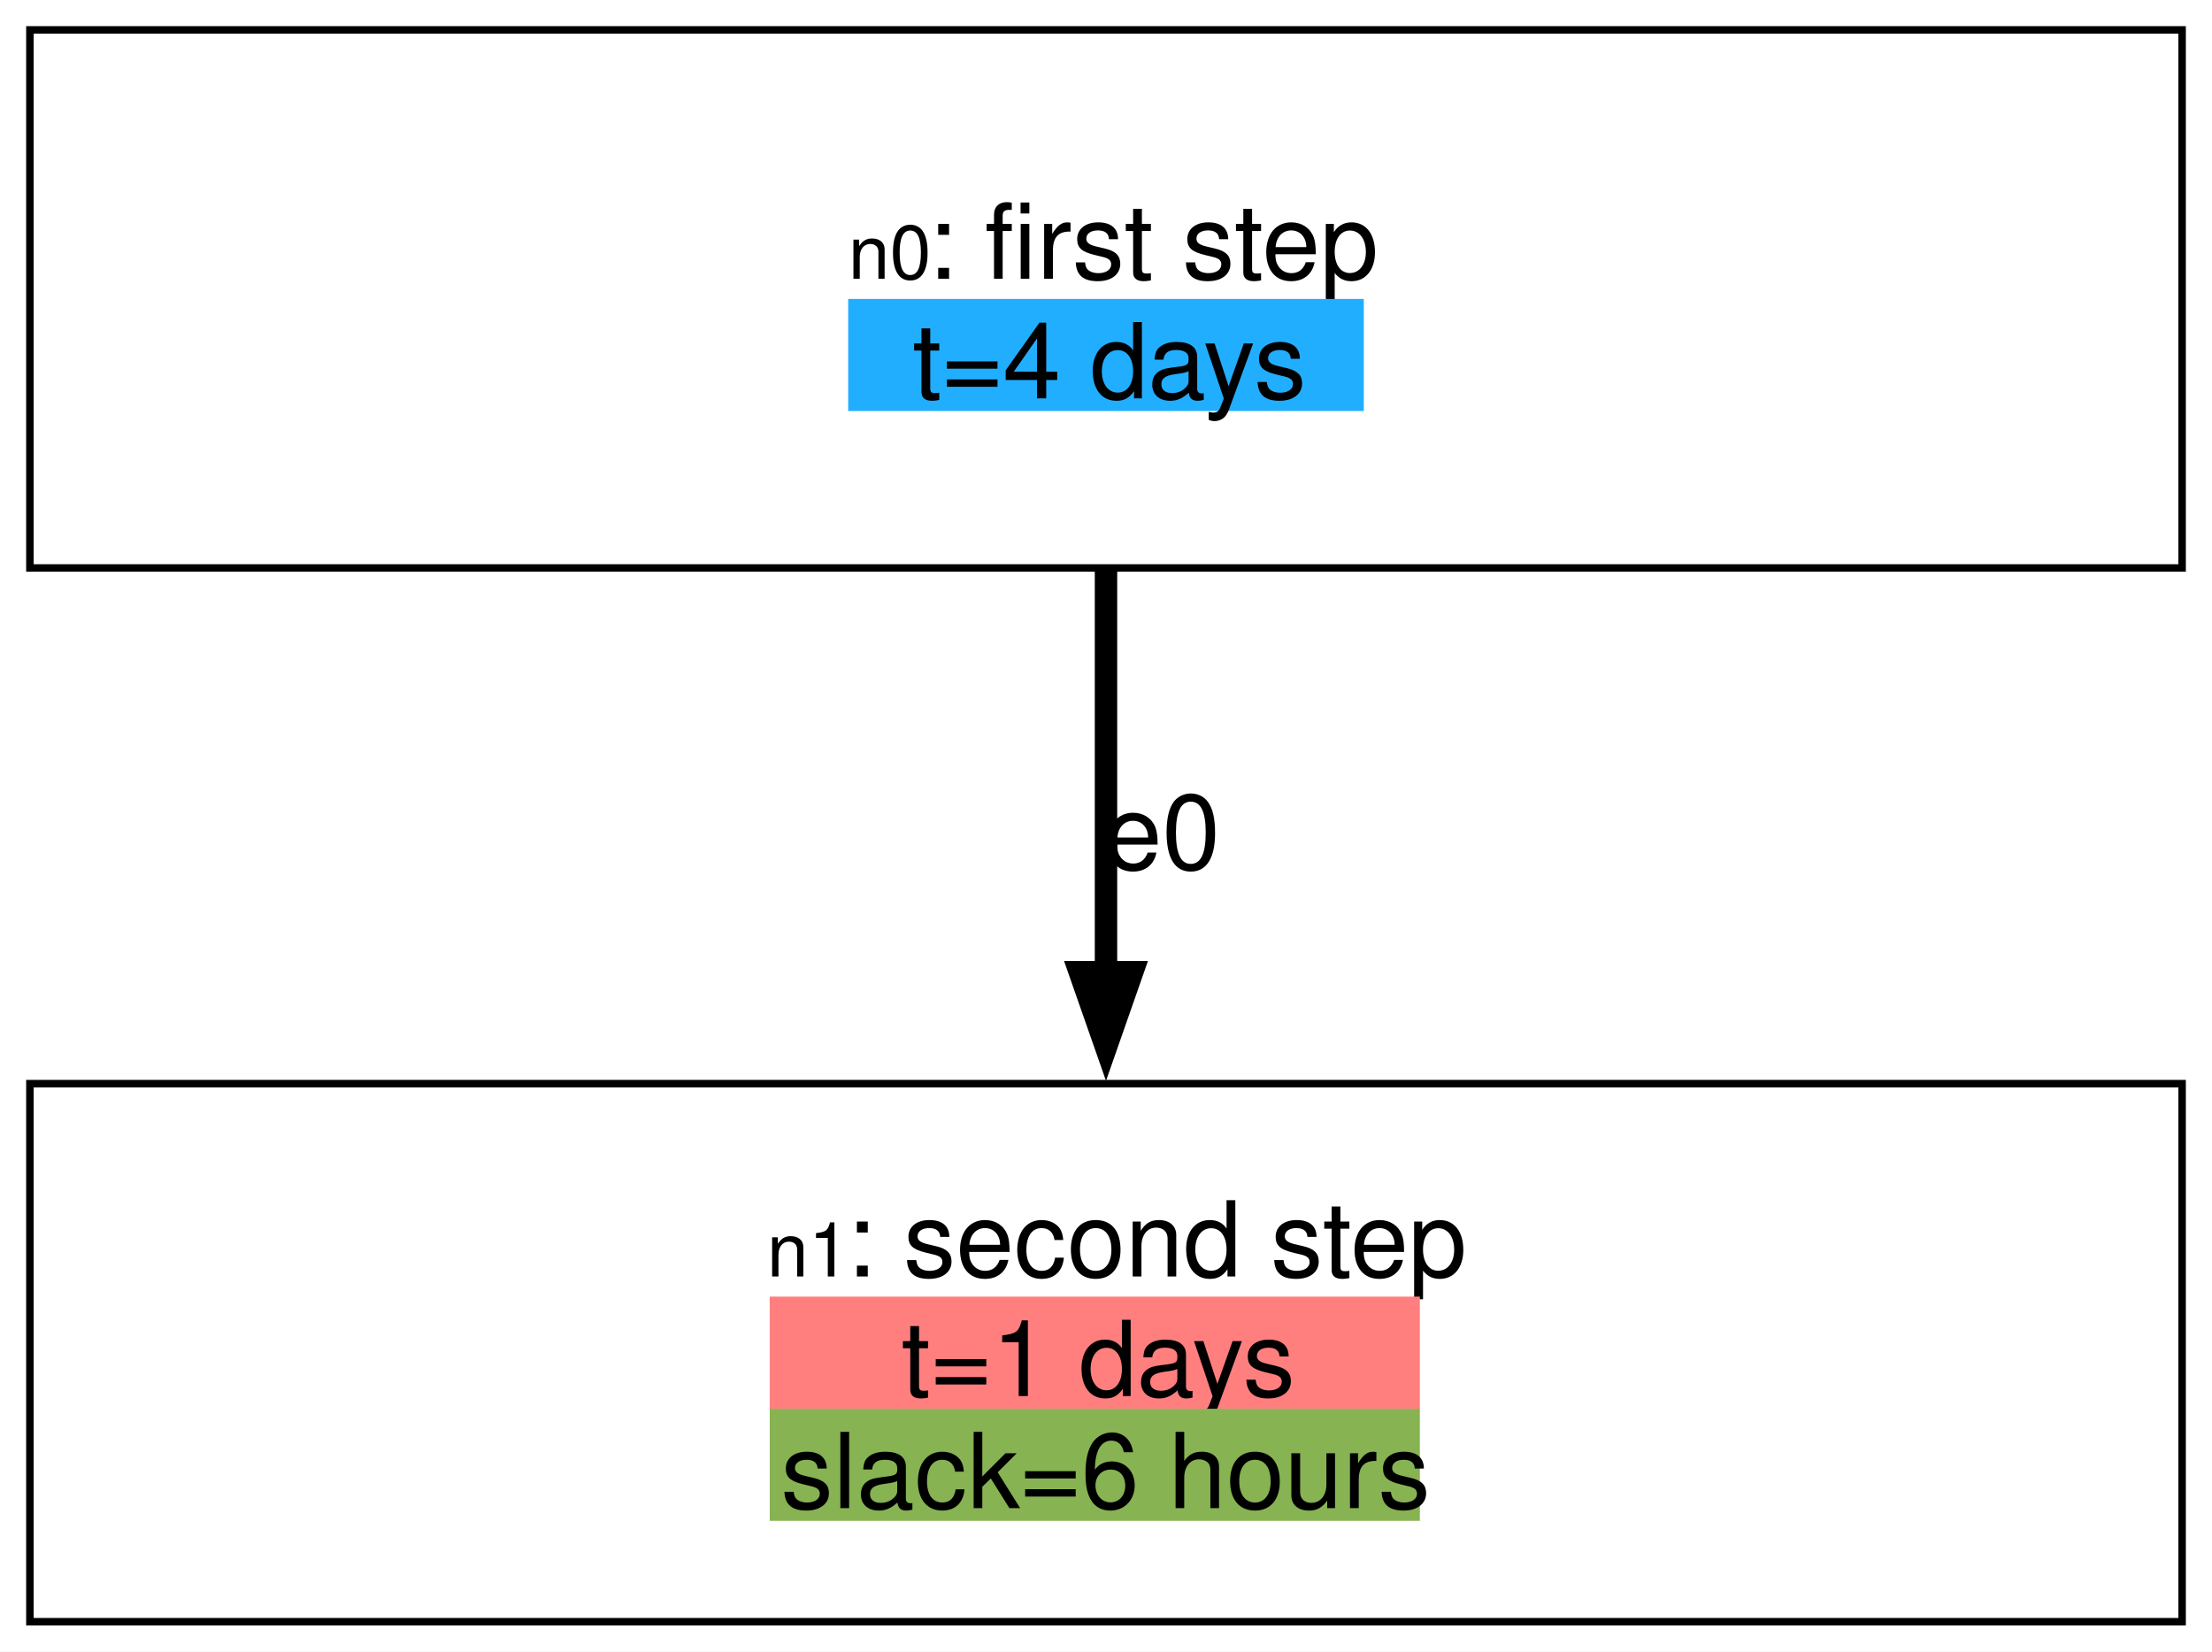
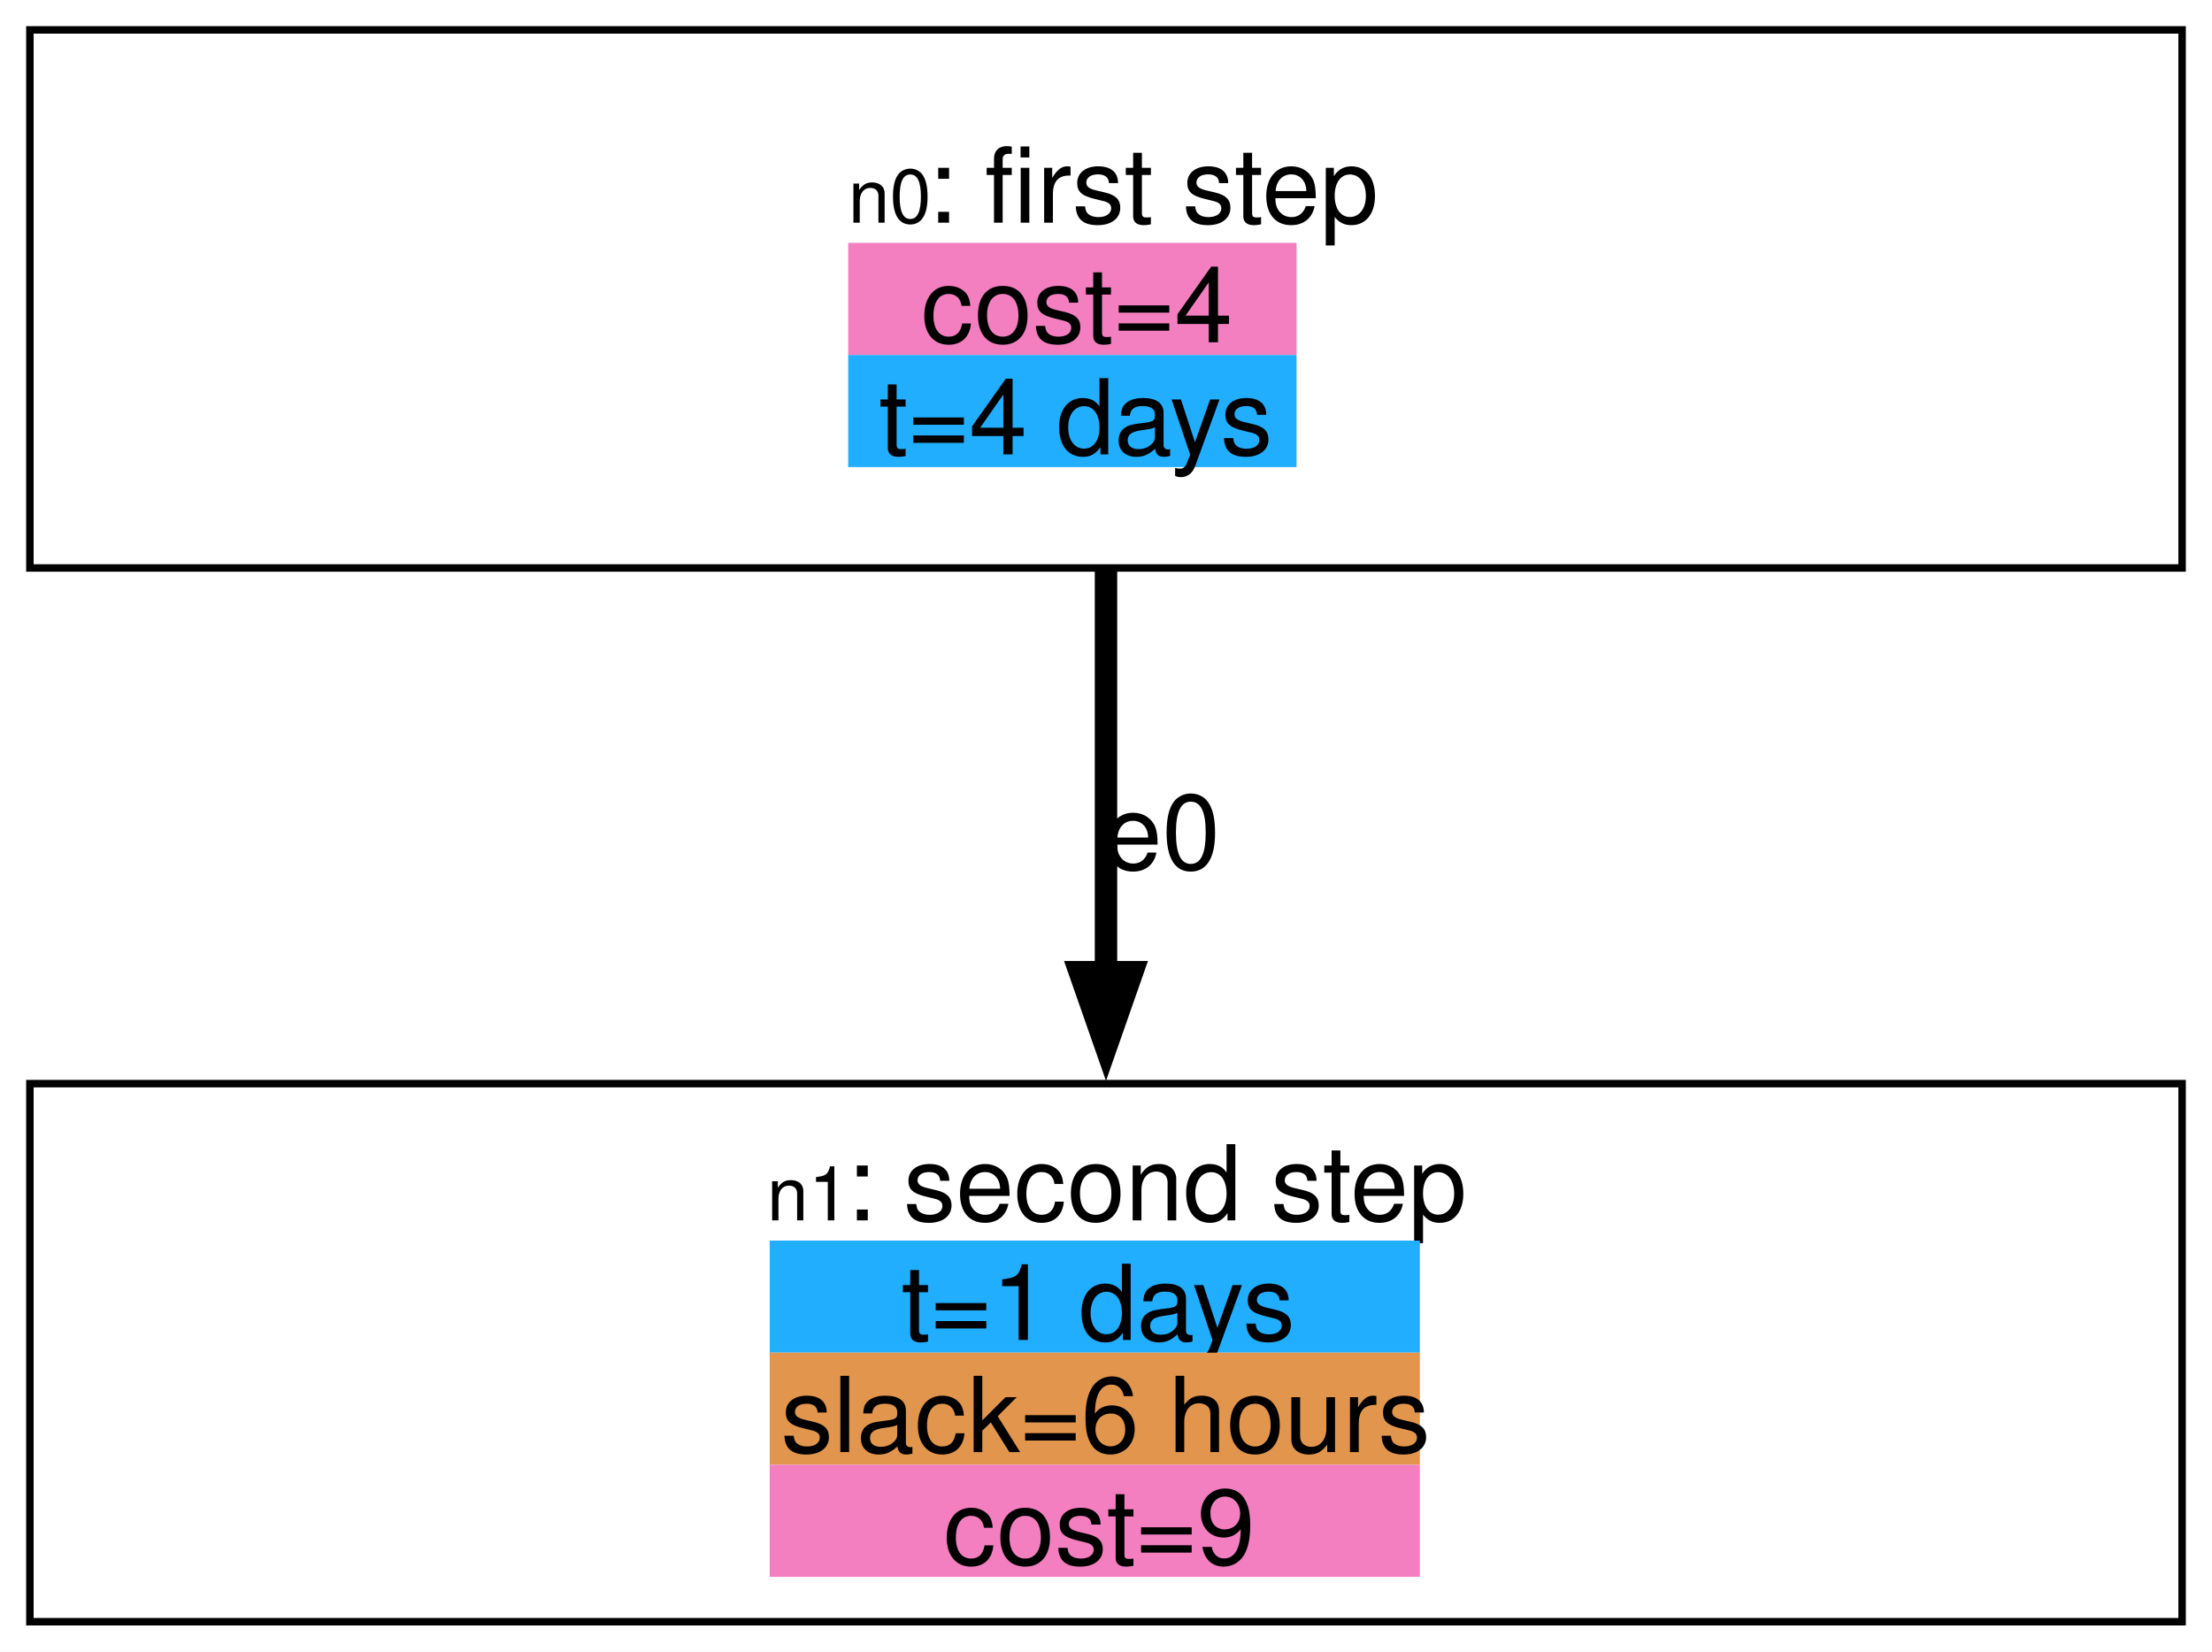
<svg xmlns="http://www.w3.org/2000/svg" width="296pt" height="221pt" viewBox="0.00 0.00 296.00 221.00">
  <g id="graph0" class="graph" transform="scale(1 1) rotate(0) translate(4 217)">
    <polygon fill="white" stroke="none" points="-4,4 -4,-217 292,-217 292,4 -4,4" />
    <g id="node1" class="node">
      <polygon fill="#ffffff" stroke="black" points="288,-213 0,-213 0,-141 288,-141 288,-213" />
-       <text text-anchor="start" x="109.5" y="-179.7" font-family="Helvetica,sans-Serif" font-size="10.00">n0</text>
-       <text text-anchor="start" x="120" y="-179.7" font-family="Helvetica,sans-Serif" font-size="14.00">: first step</text>
-       <polygon fill="#22aeff" stroke="none" points="109.5,-162 109.5,-177 178.5,-177 178.5,-162 109.5,-162" />
-       <text text-anchor="start" x="118.12" y="-163.7" font-family="Helvetica,sans-Serif" font-size="14.00" fill="#000000">t=4 days</text>
+       <text text-anchor="start" x="109.5" y="-187.2" font-family="Helvetica,sans-Serif" font-size="10.00">n0</text>
+       <text text-anchor="start" x="120" y="-187.2" font-family="Helvetica,sans-Serif" font-size="14.00">: first step</text>
+       <polygon fill="#f37fc0" stroke="none" points="109.5,-169.5 109.5,-184.5 169.5,-184.5 169.5,-169.5 109.5,-169.5" />
+       <text text-anchor="start" x="119.25" y="-171.2" font-family="Helvetica,sans-Serif" font-size="14.00" fill="#000000">cost=4</text>
+       <polygon fill="#22aeff" stroke="none" points="109.5,-154.5 109.5,-169.5 169.5,-169.5 169.5,-154.5 109.5,-154.5" />
+       <text text-anchor="start" x="113.62" y="-156.2" font-family="Helvetica,sans-Serif" font-size="14.00" fill="#000000">t=4 days</text>
    </g>
    <g id="node2" class="node">
      <polygon fill="#ffffff" stroke="black" points="288,-72 0,-72 0,0 288,0 288,-72" />
-       <text text-anchor="start" x="98.62" y="-46.2" font-family="Helvetica,sans-Serif" font-size="10.00">n1</text>
-       <text text-anchor="start" x="109.12" y="-46.2" font-family="Helvetica,sans-Serif" font-size="14.00">: second step</text>
-       <polygon fill="#ff7f7f" stroke="none" points="99,-28.5 99,-43.5 186,-43.5 186,-28.5 99,-28.5" />
-       <text text-anchor="start" x="116.62" y="-30.2" font-family="Helvetica,sans-Serif" font-size="14.00" fill="#000000">t=1 days</text>
-       <polygon fill="#87b353" stroke="none" points="99,-13.5 99,-28.5 186,-28.5 186,-13.5 99,-13.5" />
-       <text text-anchor="start" x="100.5" y="-15.2" font-family="Helvetica,sans-Serif" font-size="14.00" fill="#000000">slack=6 hours</text>
+       <text text-anchor="start" x="98.62" y="-53.7" font-family="Helvetica,sans-Serif" font-size="10.00">n1</text>
+       <text text-anchor="start" x="109.12" y="-53.7" font-family="Helvetica,sans-Serif" font-size="14.00">: second step</text>
+       <polygon fill="#22aeff" stroke="none" points="99,-36 99,-51 186,-51 186,-36 99,-36" />
+       <text text-anchor="start" x="116.62" y="-37.7" font-family="Helvetica,sans-Serif" font-size="14.00" fill="#000000">t=1 days</text>
+       <polygon fill="#e2954d" stroke="none" points="99,-21 99,-36 186,-36 186,-21 99,-21" />
+       <text text-anchor="start" x="100.5" y="-22.7" font-family="Helvetica,sans-Serif" font-size="14.00" fill="#000000">slack=6 hours</text>
+       <polygon fill="#f37fc0" stroke="none" points="99,-6 99,-21 186,-21 186,-6 99,-6" />
+       <text text-anchor="start" x="122.25" y="-7.7" font-family="Helvetica,sans-Serif" font-size="14.00" fill="#000000">cost=9</text>
    </g>
    <g id="edge1" class="edge">
      <path fill="none" stroke="#000000" stroke-width="3" d="M144,-140.56C144,-124.23 144,-104.55 144,-86.76" />
      <polygon fill="#000000" stroke="#000000" stroke-width="3" points="147.5,-86.91 144,-76.91 140.5,-86.91 147.5,-86.91" />
      <text text-anchor="middle" x="151.5" y="-100.7" font-family="Helvetica,sans-Serif" font-size="14.00">e0</text>
    </g>
  </g>
</svg>
